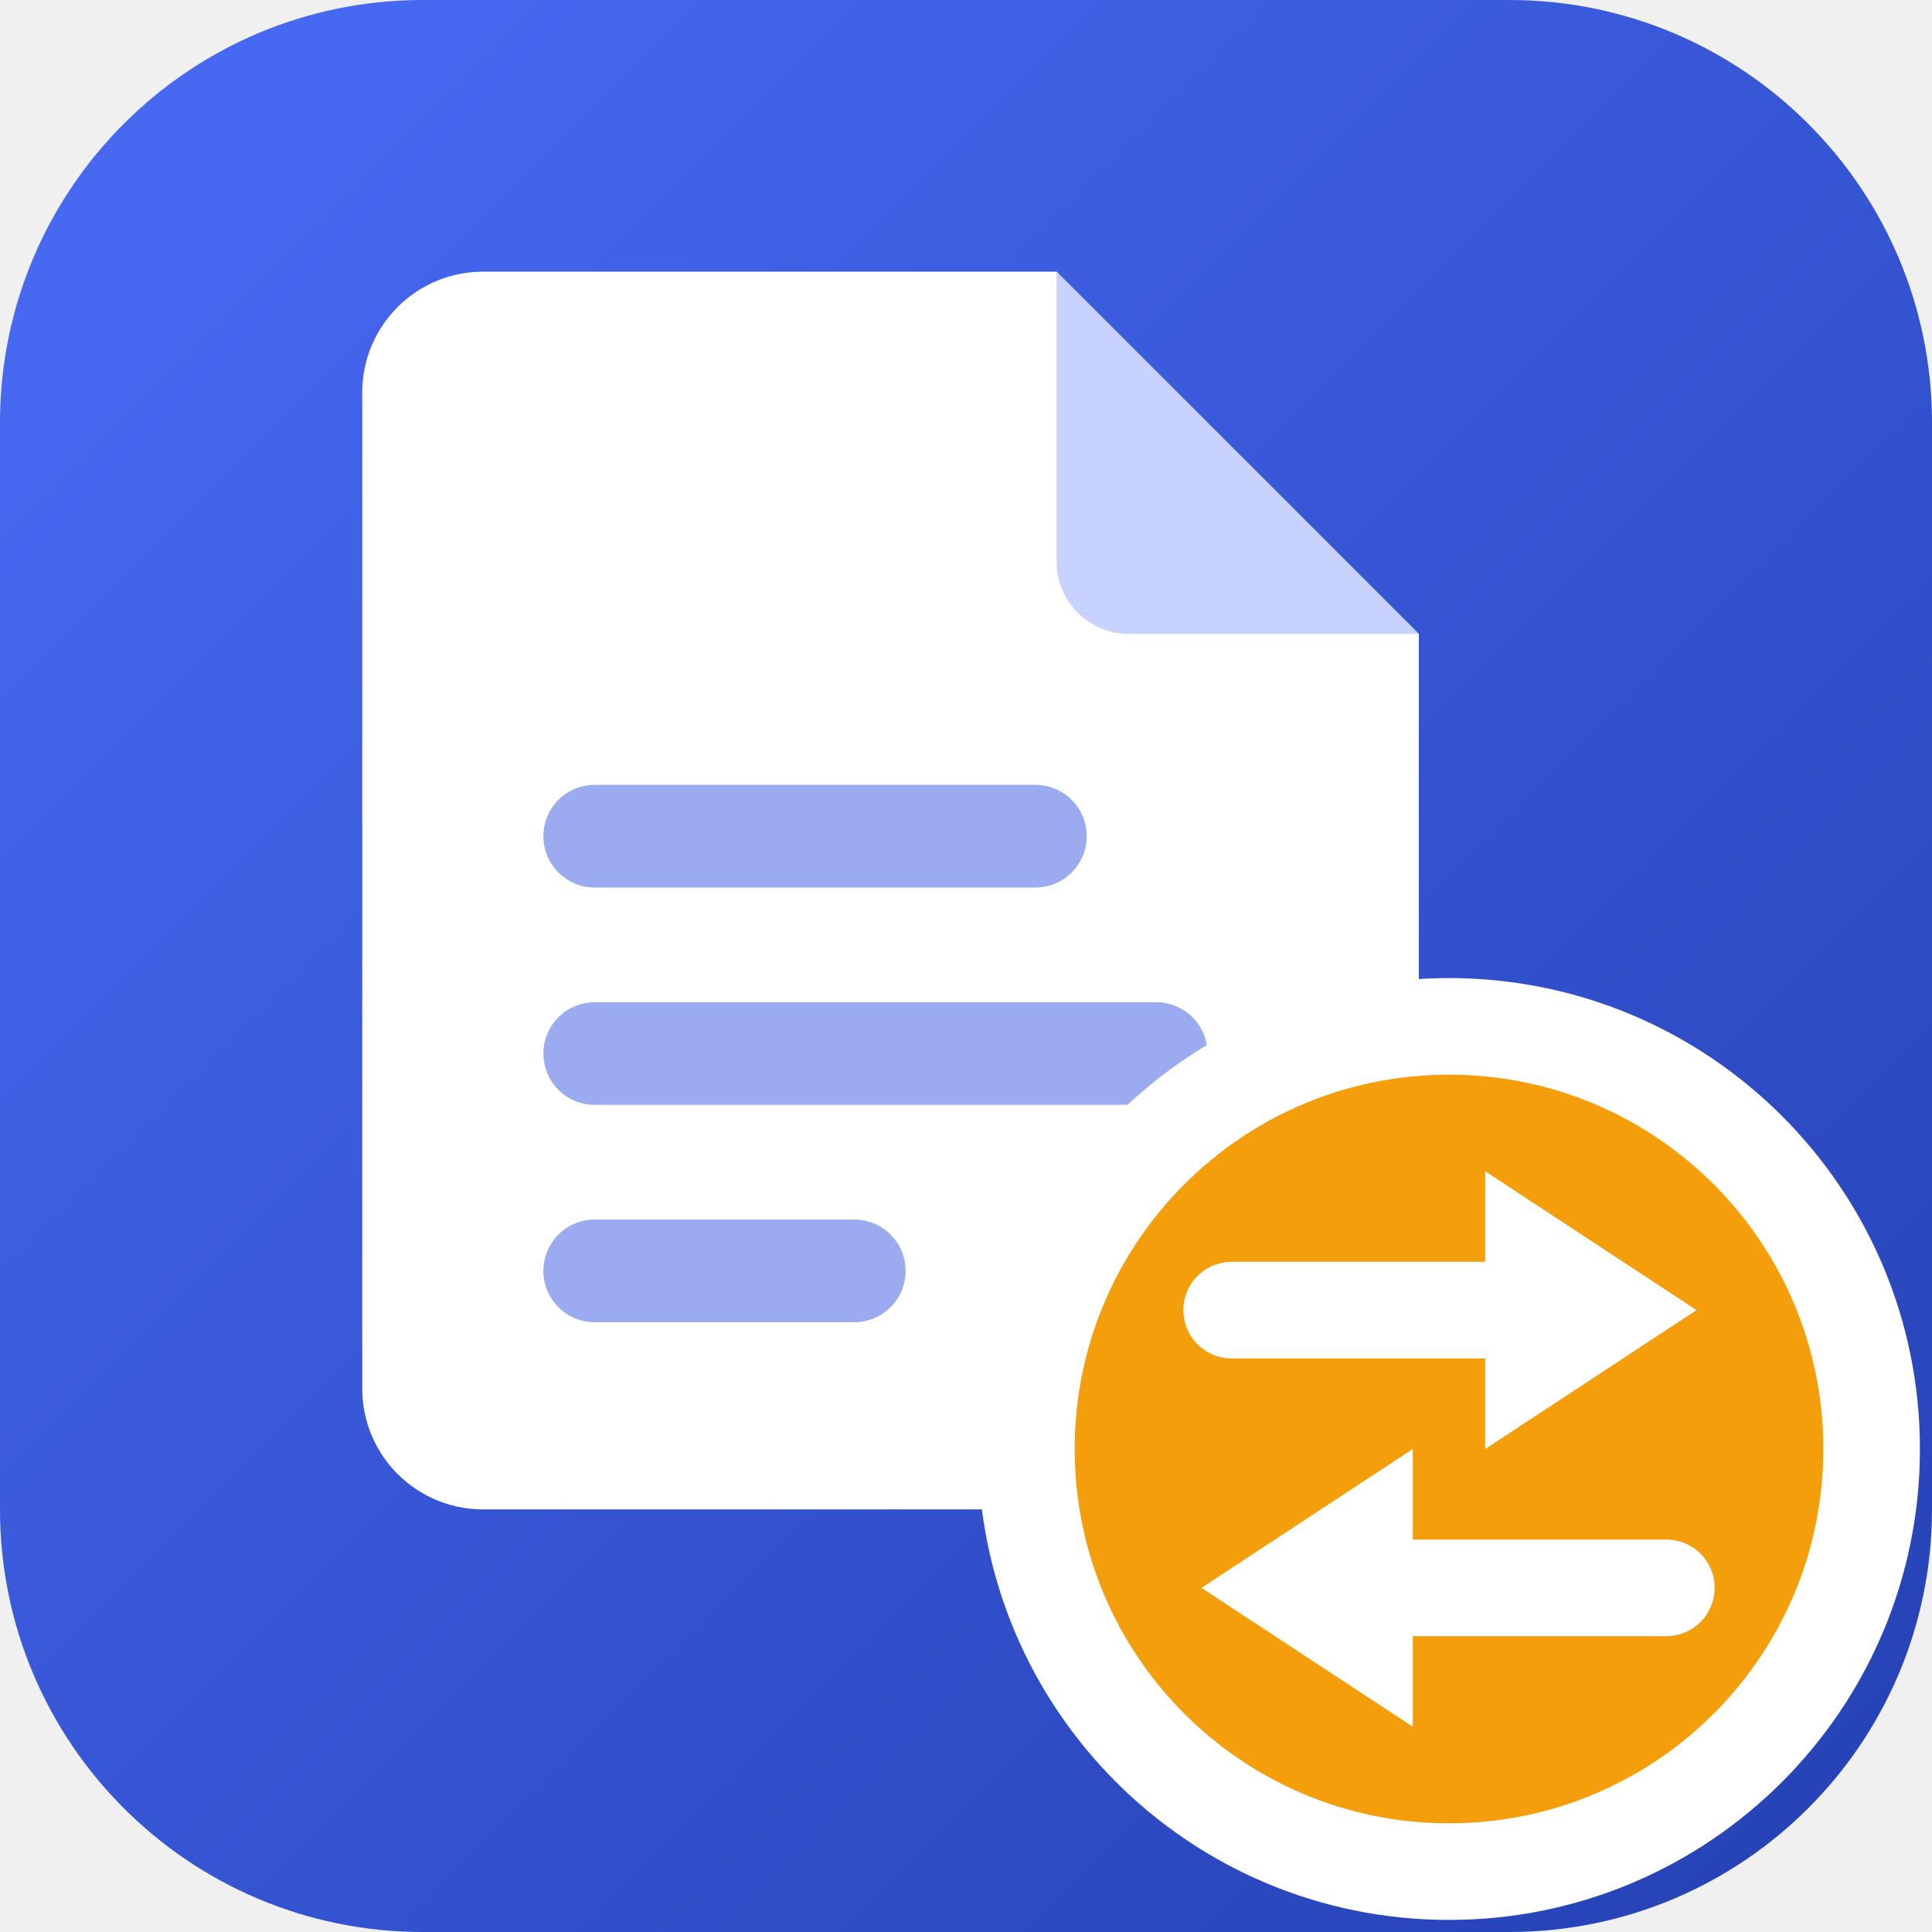
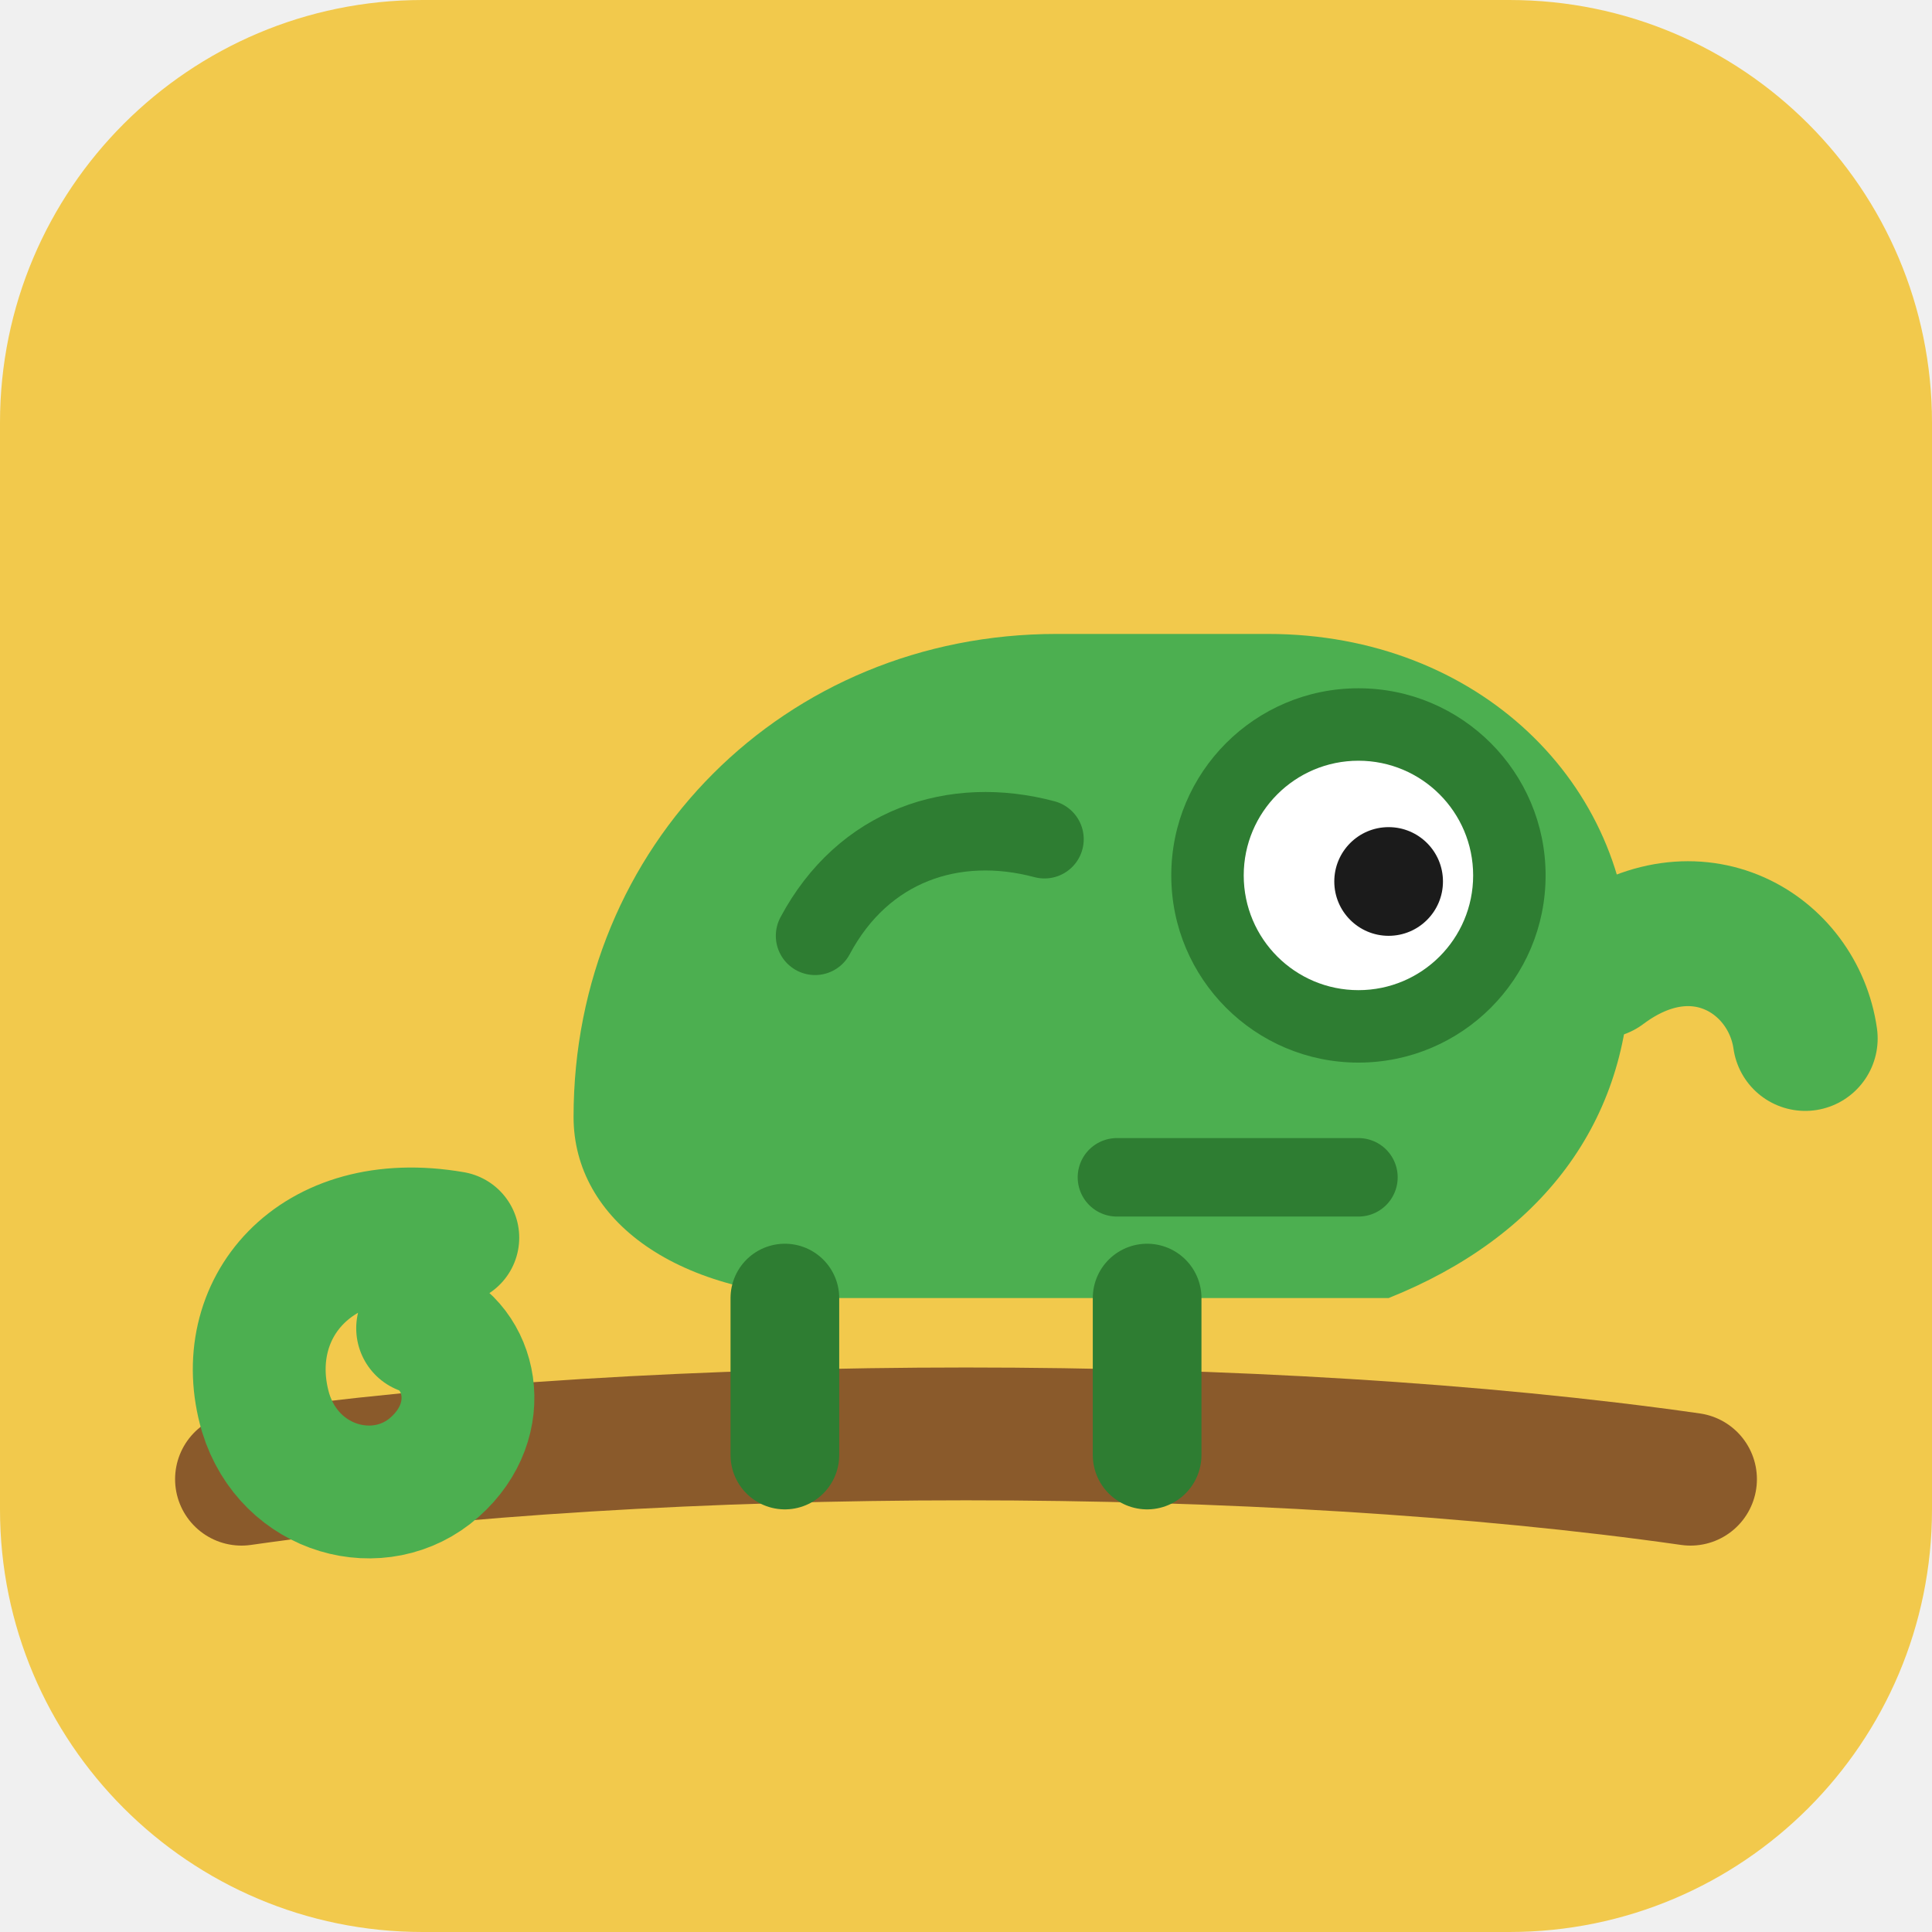
<svg xmlns="http://www.w3.org/2000/svg" viewBox="0 0 32 32">
-   <defs>
-     <linearGradient id="g" x1="0" y1="0" x2="1" y2="1">
-       <stop offset="0" stop-color="#4a6cf7" />
-       <stop offset="1" stop-color="#2440b3" />
-     </linearGradient>
-   </defs>
-   <rect width="32" height="32" rx="7" fill="url(#g)" />
-   <path d="M8 4.5h9.5l6 6V23a2 2 0 0 1-2 2H8a2 2 0 0 1-2-2V6.5a2 2 0 0 1 2-2z" fill="#fff" />
-   <path d="M17.5 4.5v4.8a1.2 1.2 0 0 0 1.2 1.2h4.8z" fill="#c7d2fe" />
-   <rect x="9" y="13" width="9" height="1.7" rx=".85" fill="#9aabf0" />
-   <rect x="9" y="16.6" width="11" height="1.7" rx=".85" fill="#9aabf0" />
-   <rect x="9" y="20.2" width="6" height="1.7" rx=".85" fill="#9aabf0" />
-   <circle cx="24" cy="24" r="7" fill="#f59e0b" stroke="#fff" stroke-width="1.6" />
-   <path d="M20.4 21.7h4.6M27.6 26.3H23" fill="none" stroke="#fff" stroke-width="1.6" stroke-linecap="round" />
-   <path d="M24.6 19.4l3.5 2.3-3.5 2.3zM23.4 24l-3.5 2.3 3.5 2.3z" fill="#fff" />
+   <rect width="32" height="32" rx="7" fill="#f2c94c" />
+   <path d="M4 24.5c7-1 17-1 24 0" fill="none" stroke="#8a5a2b" stroke-width="2.2" stroke-linecap="round" />
+   <path d="M9.5 18.5c0-4.5 3.5-8 8-8h3.5c3.5 0 6 2.5 6 5.5 0 2.6-1.5 4.5-4 5.5h-9c-2.8 0-4.5-1.3-4.5-3z" fill="#4caf50" />
+   <path d="M7.5 20.5c-2.3-.4-3.6 1.2-3.1 2.9.4 1.3 1.9 1.7 2.8.9.9-.8.6-2-.2-2.3" fill="none" stroke="#4caf50" stroke-width="2.2" stroke-linecap="round" />
+   <path d="M26.5 16c1.6-1.2 3.2-.2 3.4 1.2" fill="none" stroke="#4caf50" stroke-width="2.4" stroke-linecap="round" />
+   <circle cx="22.5" cy="14.5" r="3.1" fill="#2e7d32" />
+   <circle cx="22.5" cy="14.5" r="1.9" fill="#fff" />
+   <circle cx="23" cy="14.6" r=".9" fill="#1b1b1b" />
+   <path d="M13.5 15.5c.8-1.5 2.3-2 3.8-1.6M18.5 19.5h4" fill="none" stroke="#2e7d32" stroke-width="1.3" stroke-linecap="round" />
+   <path d="M13 21.5v2.6M19 21.5v2.6" stroke="#2e7d32" stroke-width="1.8" stroke-linecap="round" />
</svg>
